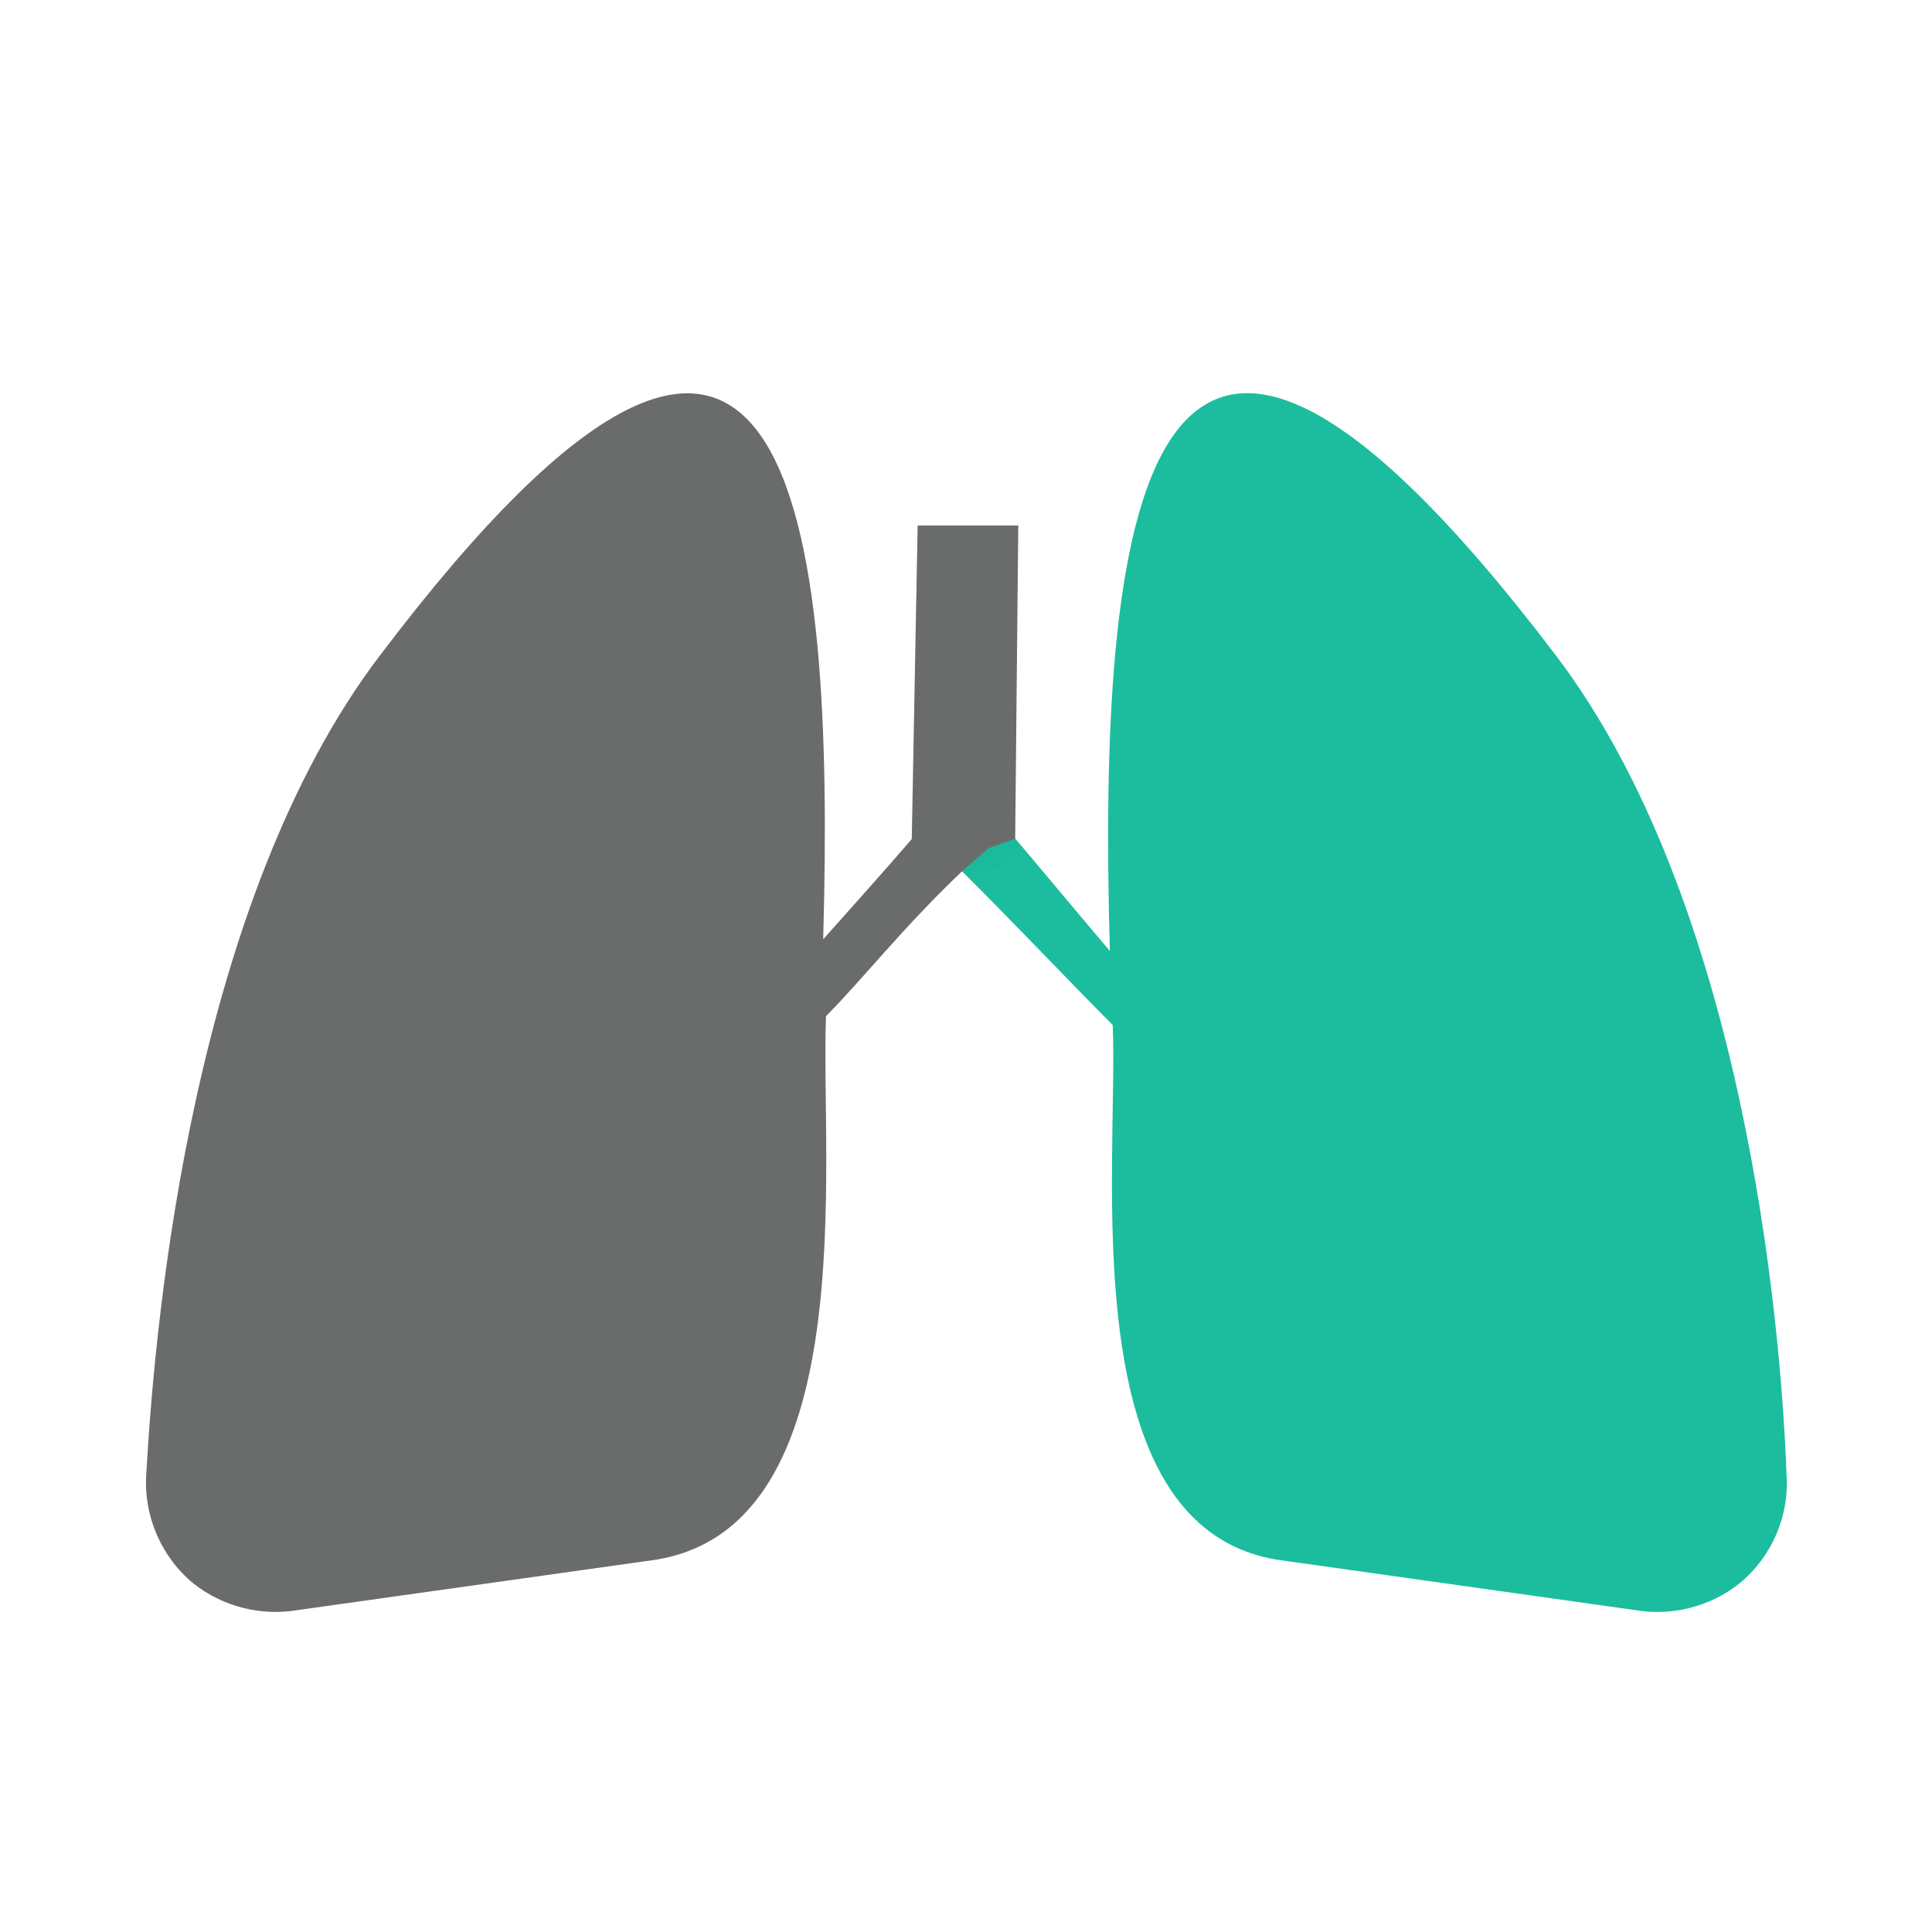
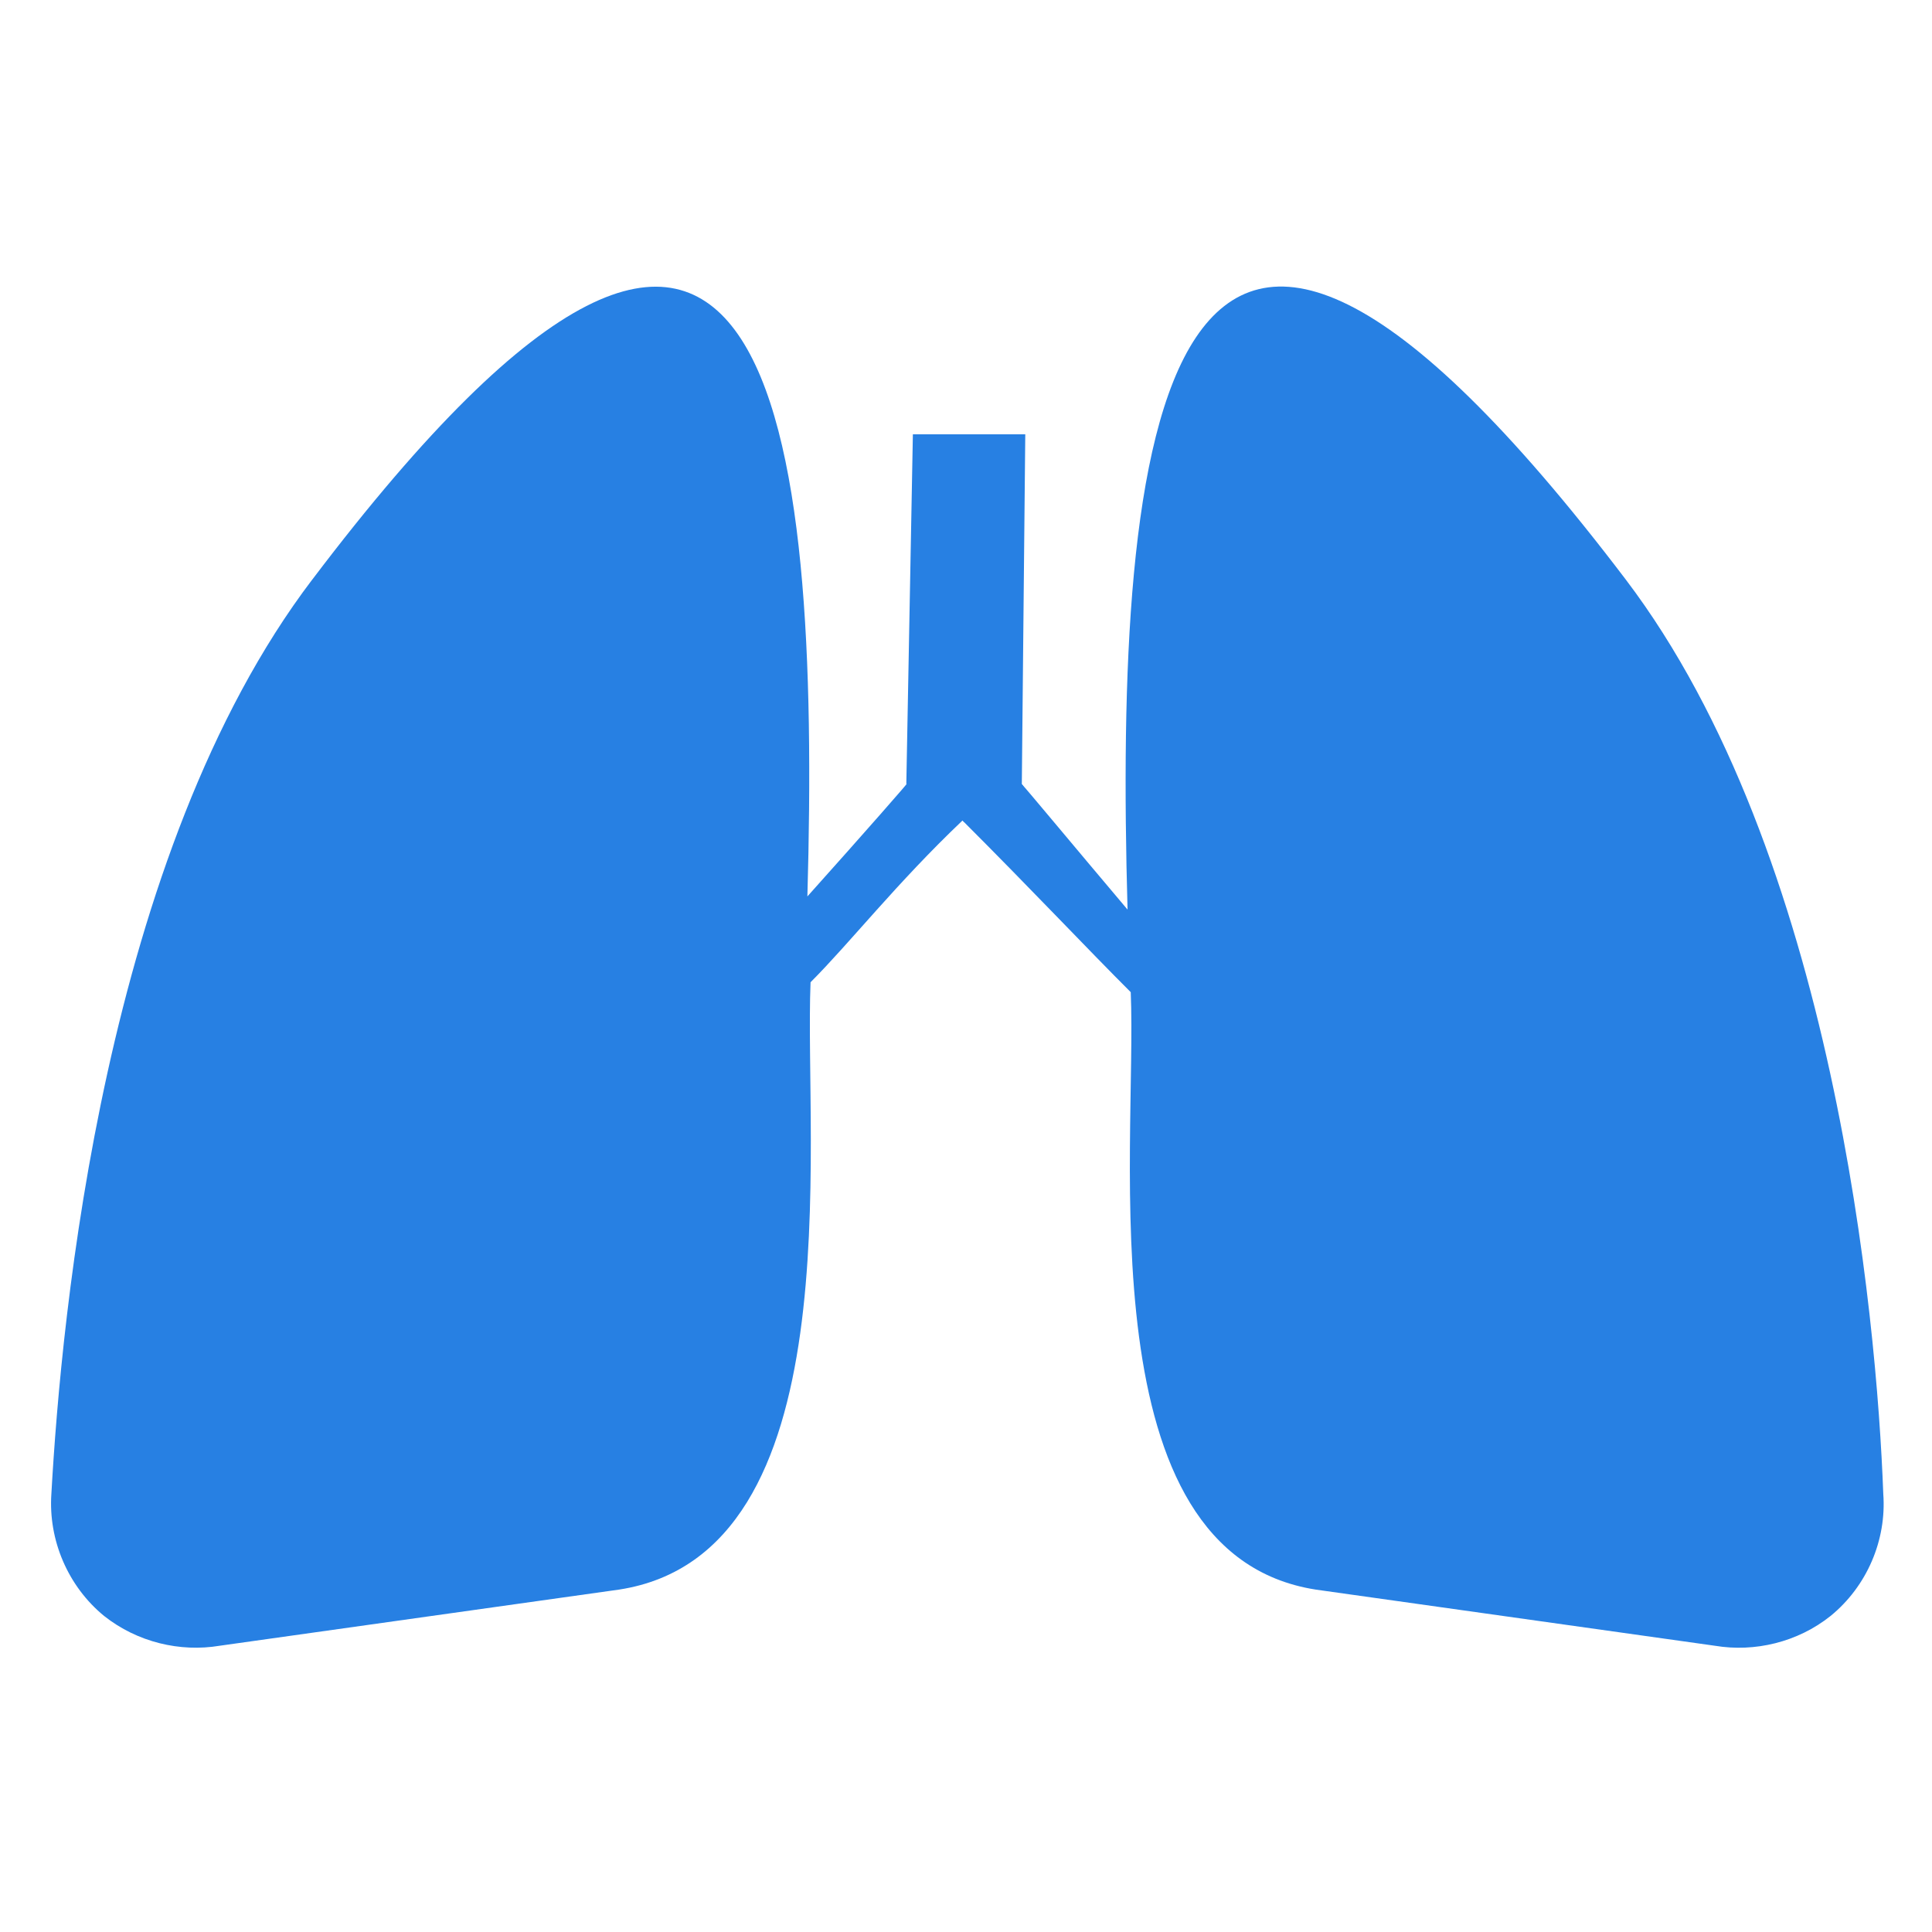
<svg xmlns="http://www.w3.org/2000/svg" width="100mm" height="100mm" viewBox="0 0 100 100" version="1.1" id="svg5783">
  <defs id="defs5777" />
  <g id="layer1" transform="translate(0,-197)">
-     <g id="g846">
-       <path d="m 19.66,230.932 c -9.646,12.696 -11.627,34.109 -12.089,42.369 -0.147,2.145 0.768,4.289 2.444,5.662 1.54,1.219 3.521,1.685 5.355,1.38 l 18.52,-2.604 c 10.855,-1.682 8.559,-20.65 8.865,-28.146 1.836,-1.836 3.983,-4.59 7.042,-7.496 0.775,0.744 3.494,-0.909 2.749,-1.684 l 0.16,-16.214 h -5.209 l -0.304,16.214 c 0.304,-0.306 -1.981,2.298 -4.585,5.203 0.611,-21.568 -1.53,-42.985 -22.946,-14.684 v 0" style="fill:#6a6c6c;fill-opacity:1;fill-rule:evenodd;stroke:none;stroke-width:0.16" id="path74" />
-       <path d="m 49.795,242.096 c 3.214,3.212 5.806,5.968 7.799,7.956 0.306,7.341 -2.138,26.005 8.57,27.687 l 18.508,2.604 c 1.834,0.306 3.825,-0.16 5.353,-1.38 1.687,-1.373 2.604,-3.518 2.445,-5.662 -0.304,-8.26 -2.297,-29.673 -11.932,-42.369 -21.722,-28.61 -23.703,-6.427 -23.092,15.293 -2.455,-2.903 -4.742,-5.661 -4.902,-5.813 l -1.377,0.491" style="fill:#18bc9c;fill-opacity:0.984;fill-rule:evenodd;stroke:none;stroke-width:0.16" id="path74-3" />
+     <g id="g836" transform="matrix(1.116838,0,0,1.116838,202.7399,-36.18998)">
+       <path d="m -167.06,235.656 c -9.646,12.696 -11.627,34.109 -12.089,42.369 -0.147,2.145 0.768,4.289 2.444,5.662 1.54,1.219 3.521,1.685 5.355,1.38 l 18.52,-2.604 c 10.855,-1.682 8.559,-20.65 8.865,-28.146 1.836,-1.836 3.983,-4.59 7.042,-7.496 0.775,0.744 3.494,-0.909 2.749,-1.684 l 0.16,-16.214 h -5.209 l -0.304,16.214 c 0.304,-0.306 -1.981,2.298 -4.585,5.203 0.611,-21.568 -1.53,-42.985 -22.946,-14.684 v 0" style="fill:#2780e3;fill-opacity:1;fill-rule:evenodd;stroke:none;stroke-width:0.16" id="path74" />
+       <path d="m -136.925,246.821 c 3.214,3.212 5.806,5.968 7.799,7.956 0.306,7.341 -2.138,26.005 8.57,27.687 l 18.508,2.604 c 1.834,0.306 3.825,-0.16 5.353,-1.38 1.687,-1.373 2.604,-3.518 2.445,-5.662 -0.304,-8.26 -2.297,-29.673 -11.932,-42.369 -21.722,-28.61 -23.703,-6.427 -23.092,15.293 -2.455,-2.903 -4.742,-5.661 -4.902,-5.813 l -1.377,0.491" style="fill:#2780e3;fill-opacity:1;fill-rule:evenodd;stroke:none;stroke-width:0.16" id="path74-3" />
    </g>
  </g>
</svg>
